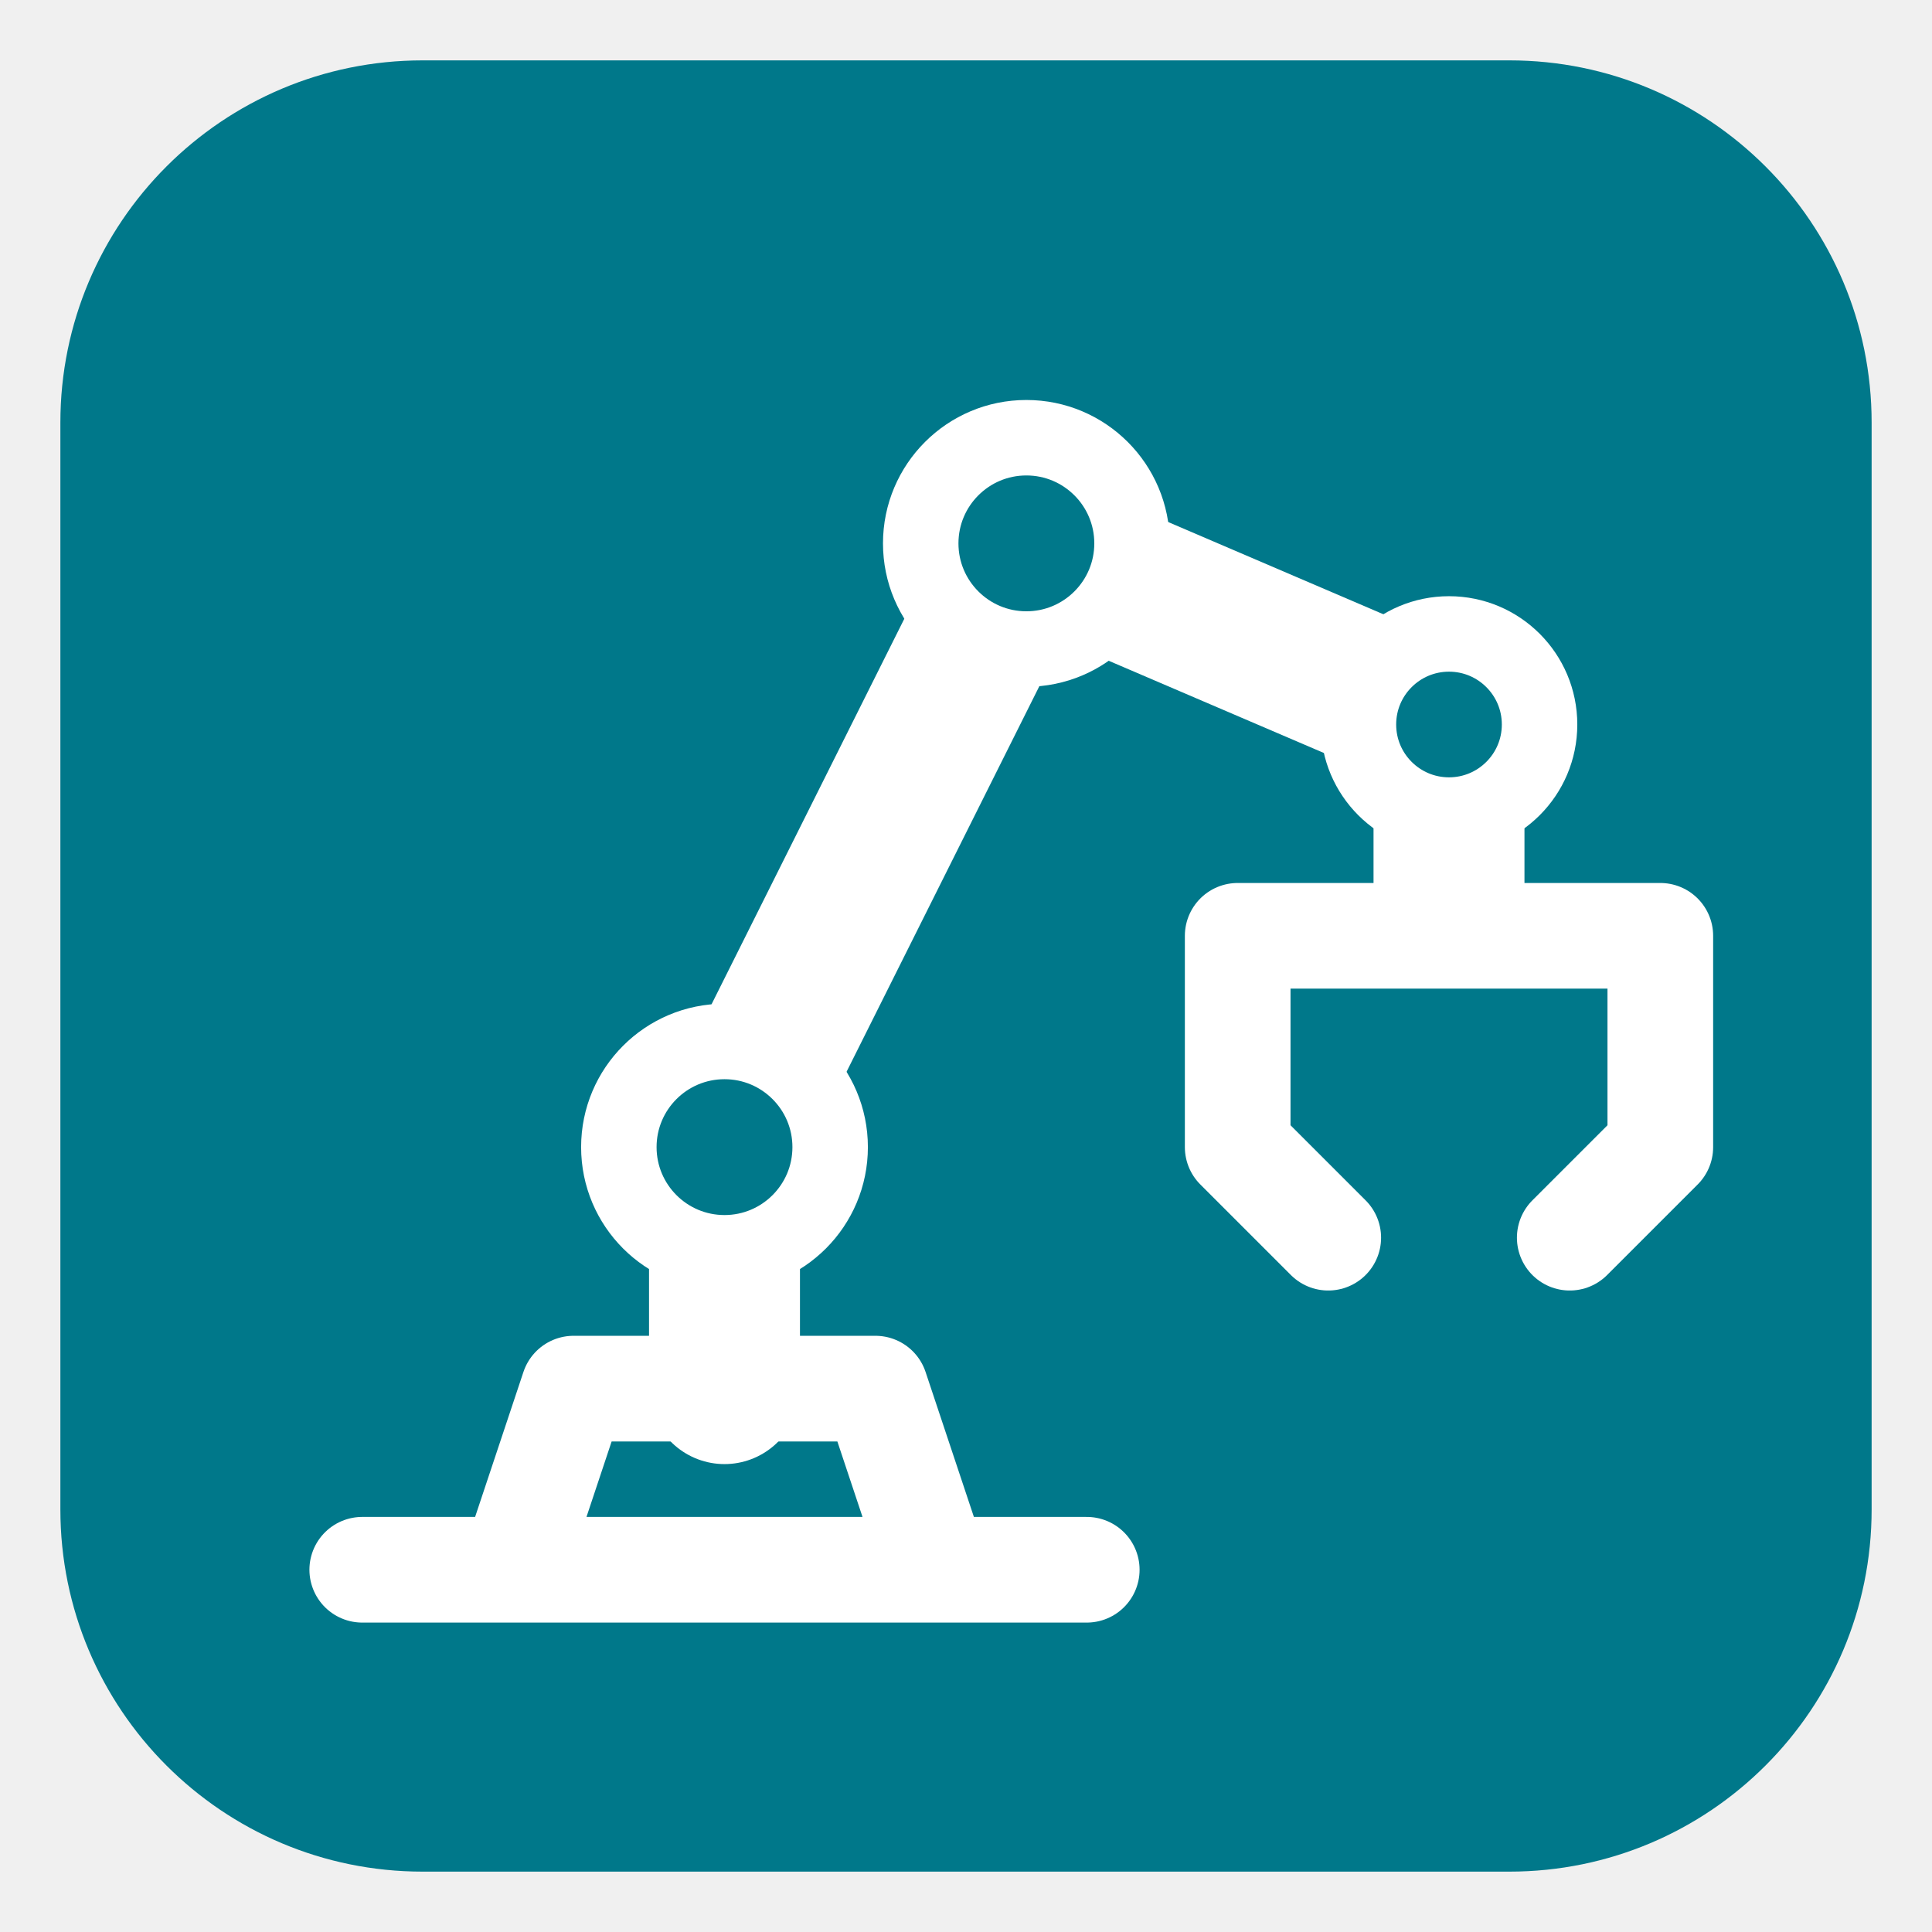
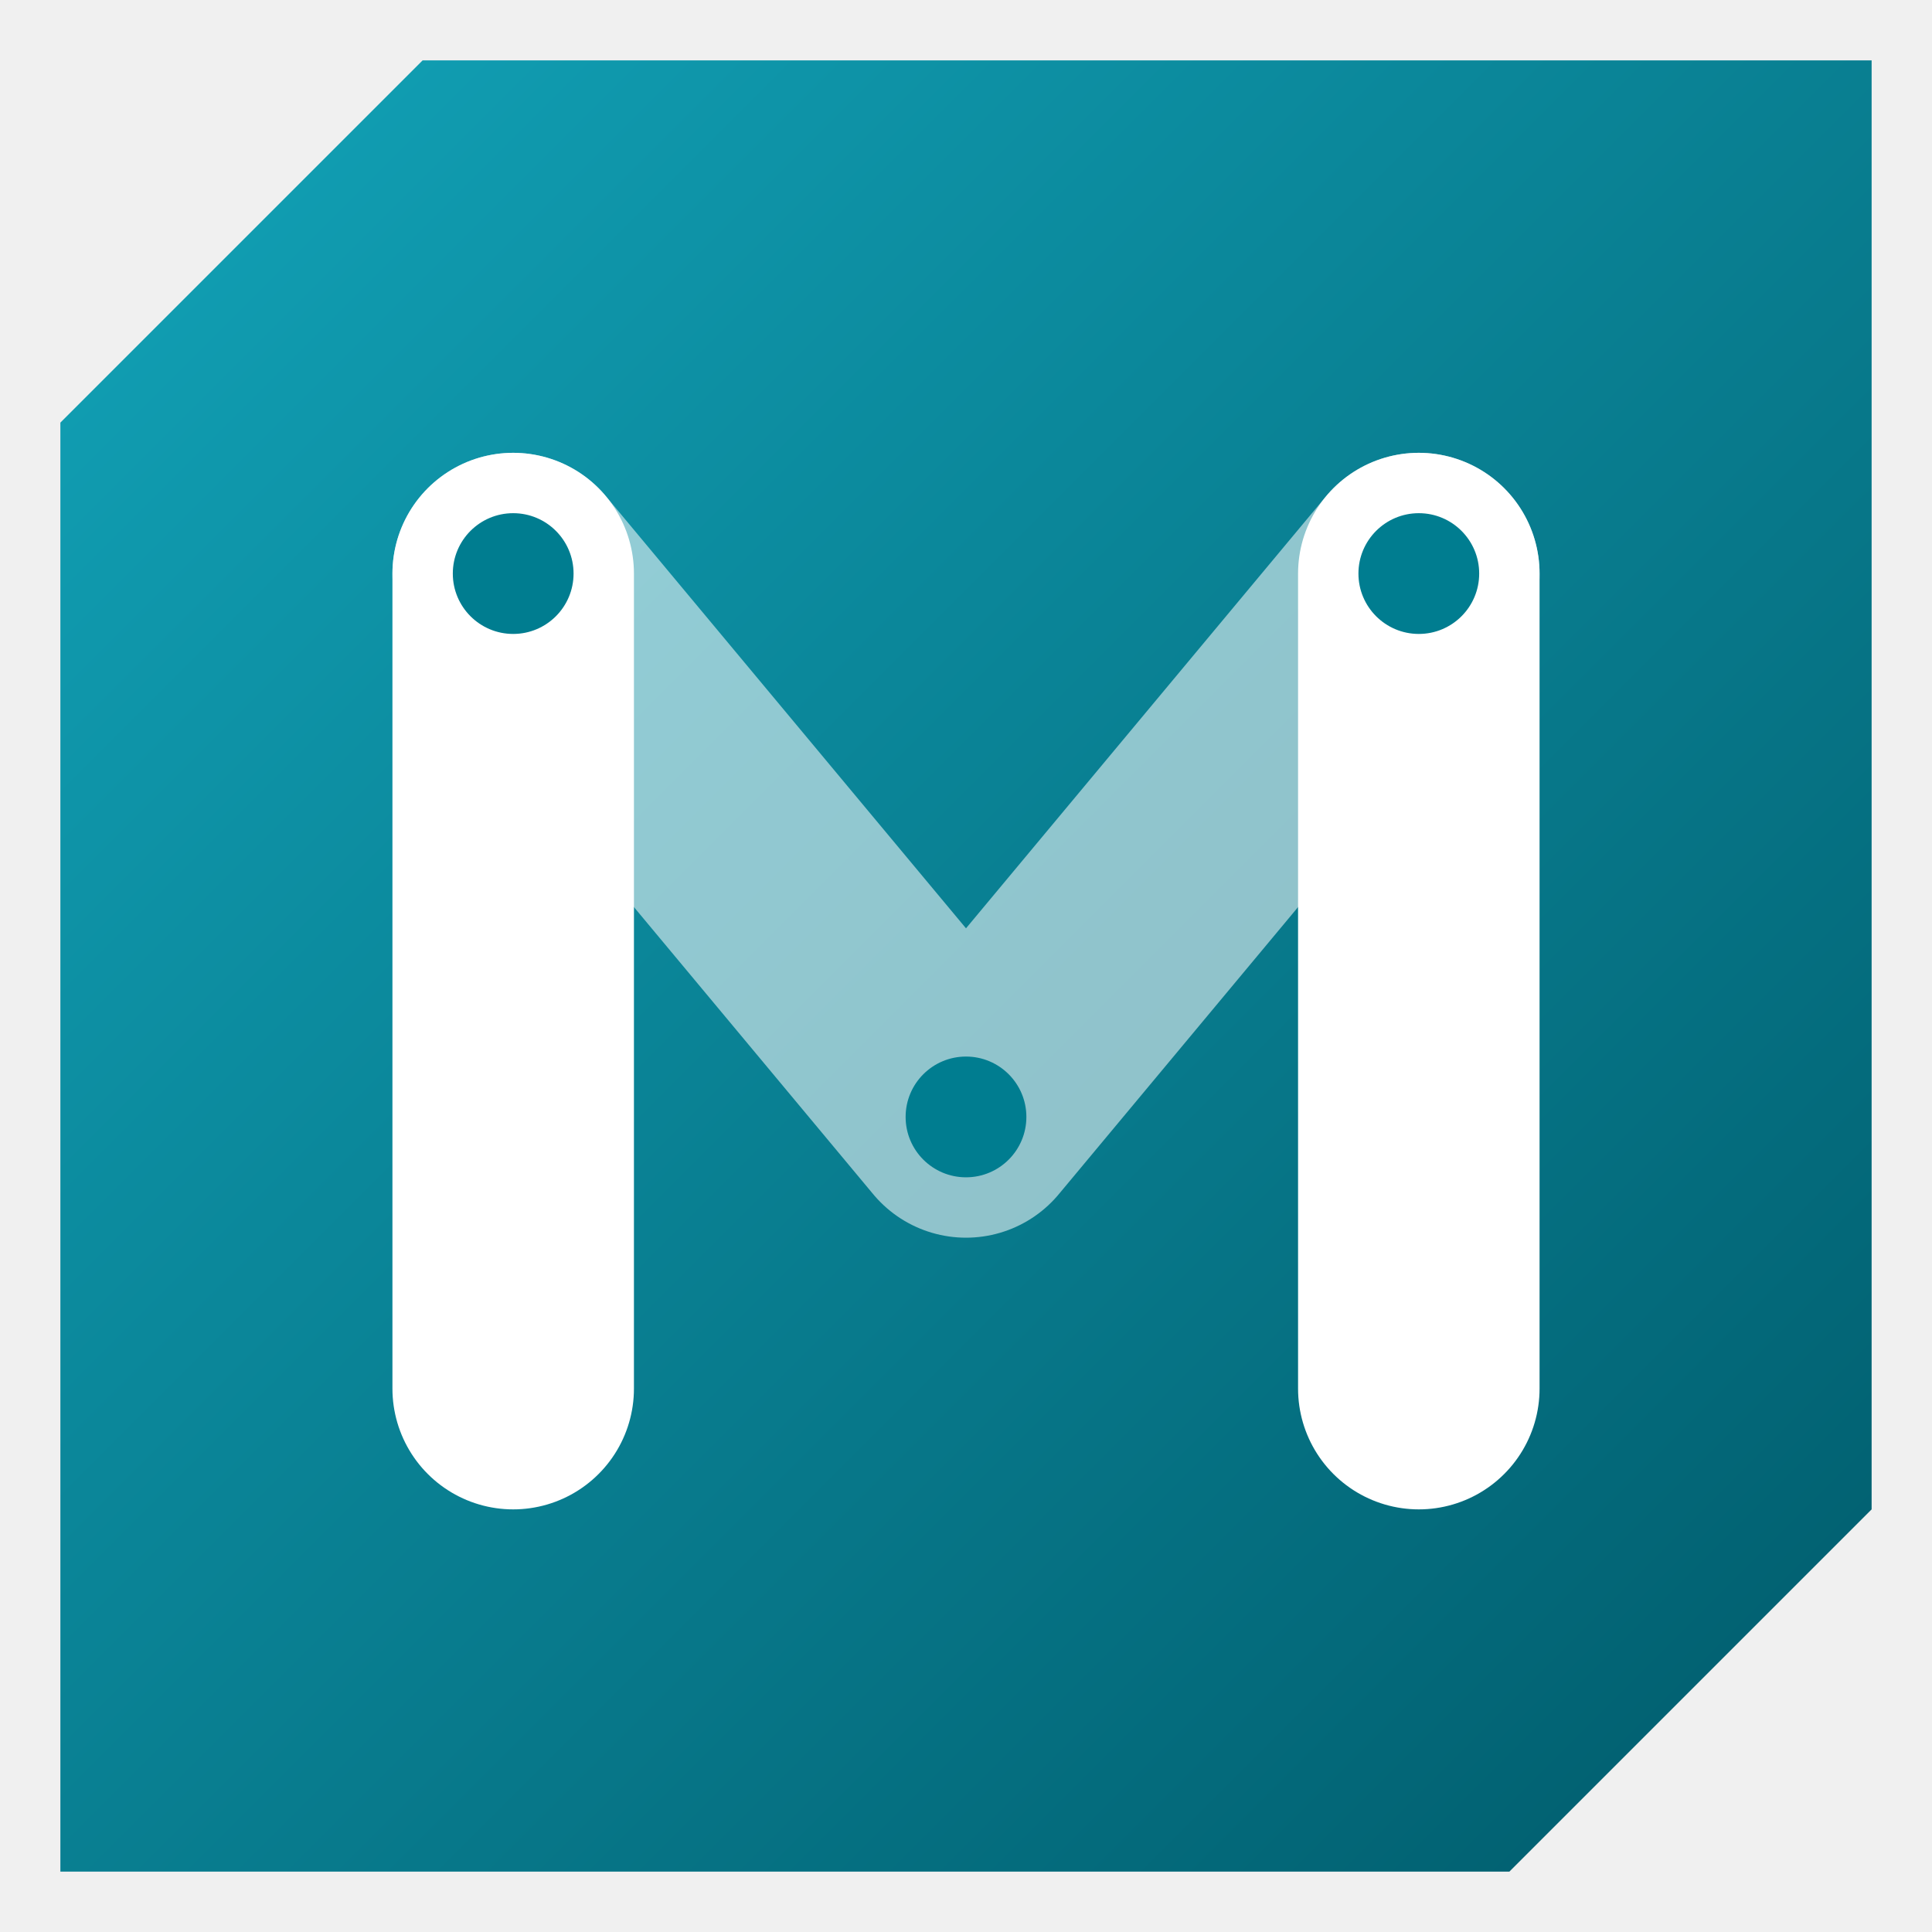
<svg xmlns="http://www.w3.org/2000/svg" viewBox="0 0 64 64" width="256" height="256">
-   <rect x="2" y="2" width="60" height="60" rx="12" fill="#00788a" />
+   <defs>
+     <linearGradient id="g" x1="0" y1="0" x2="1" y2="1">
+       <stop offset="0" stop-color="#12a3b8" />
+       <stop offset="1" stop-color="#005b6b" />
+     </linearGradient>
+   </defs>
+   <path d="M14 2H62V50L50 62H2V14Z" fill="url(#g)" />
  <g fill="none" stroke="#ffffff" stroke-linecap="round" stroke-linejoin="round">
-     <path d="M12 52H36M17 52L19 46H29L31 52" stroke-width="3.5" />
-     <path d="M24 46V38L34 18L48 24V30" stroke-width="5" />
-     <path d="M41 31H55M41 31V38L44 41M55 31V38L52 41" stroke-width="3.5" />
+     <path d="M17 19L32 37L47 19" stroke-width="8" stroke-opacity=".55" />
+     <path d="M17 46V19M47 46V19" stroke-width="8" />
  </g>
-   <g fill="#00788a" stroke="#ffffff" stroke-width="2.5">
-     <circle cx="24" cy="38" r="3.5" />
-     <circle cx="34" cy="18" r="3.5" />
-     <circle cx="48" cy="24" r="3" />
+   <g fill="#007d90">
+     <circle cx="17" cy="19" r="2" />
+     <circle cx="47" cy="19" r="2" />
+     <circle cx="32" cy="37" r="2" />
  </g>
</svg>
